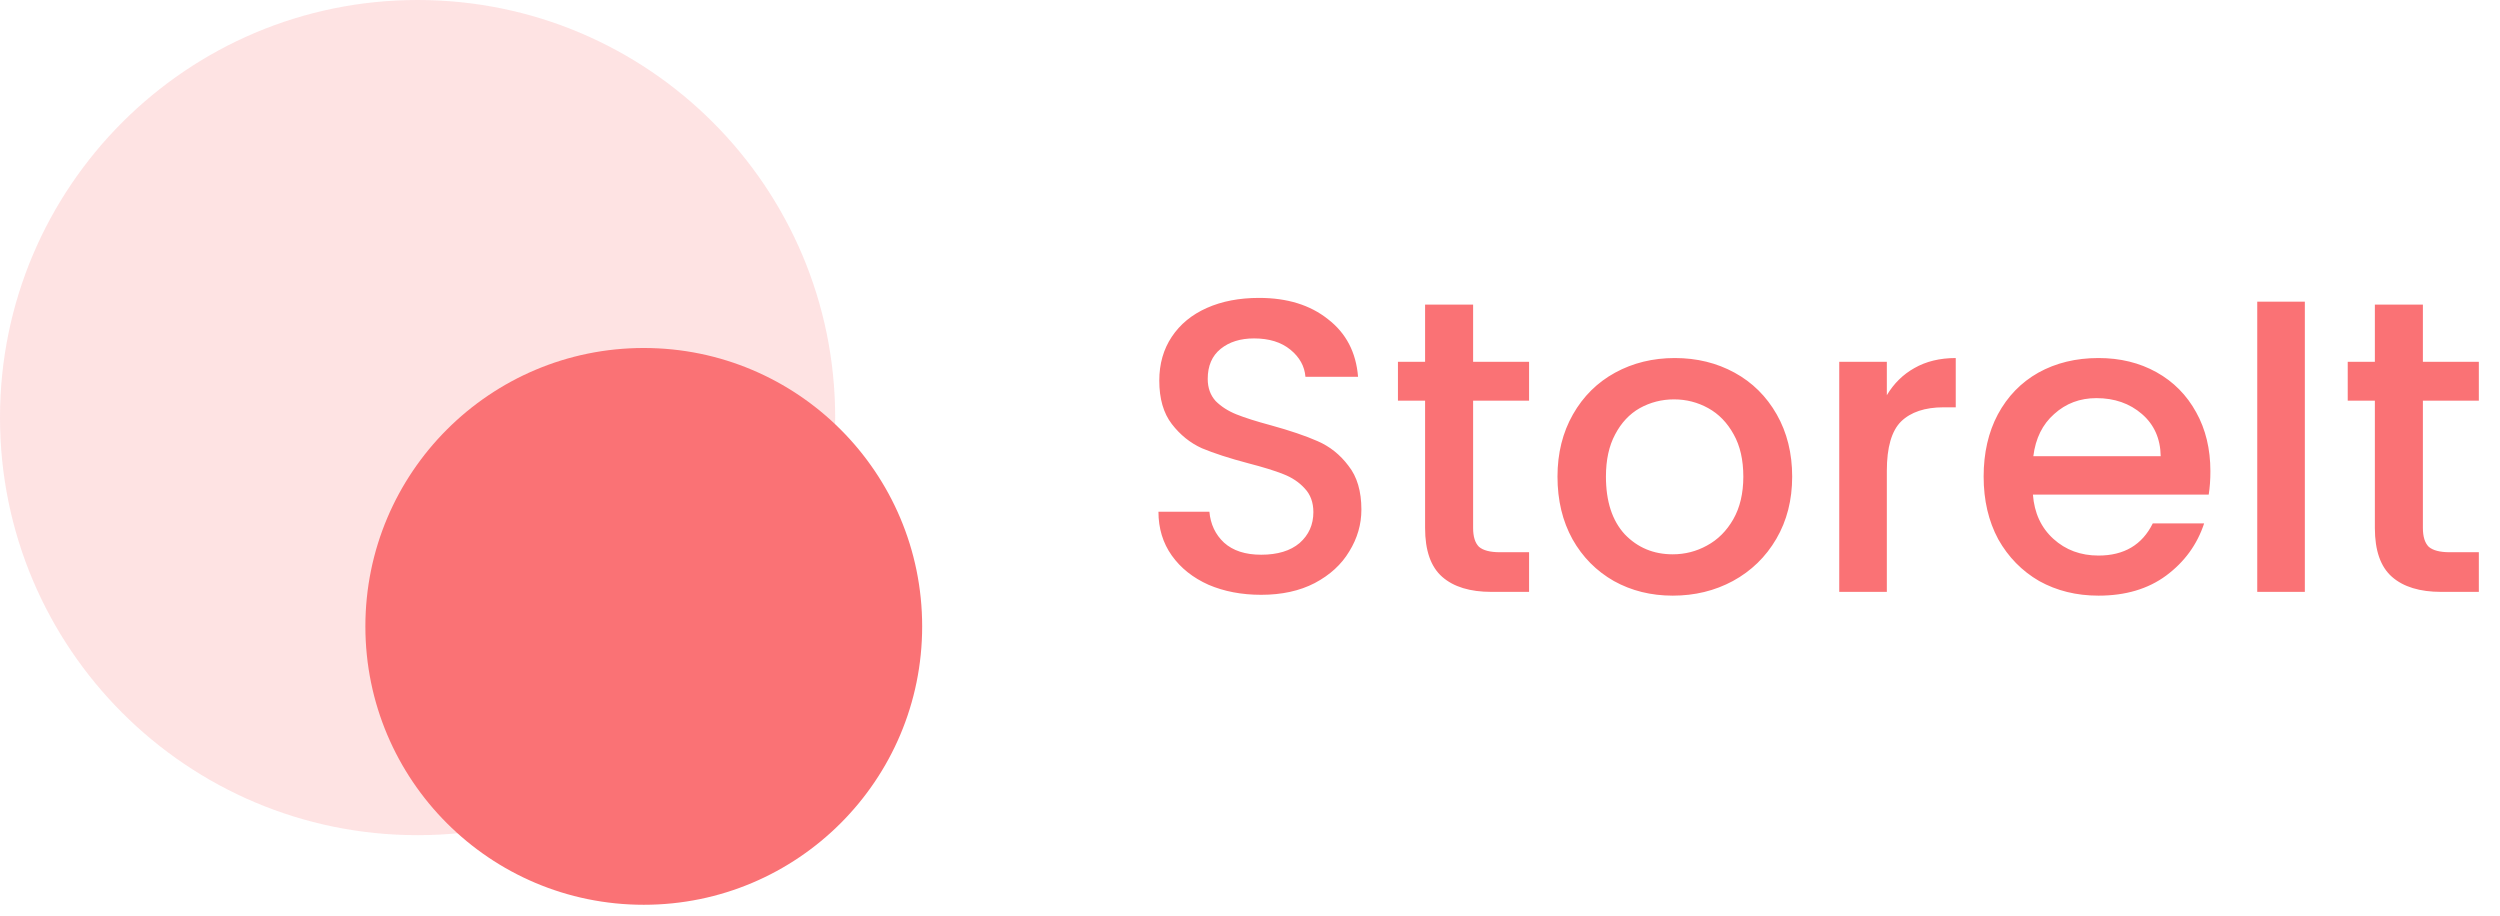
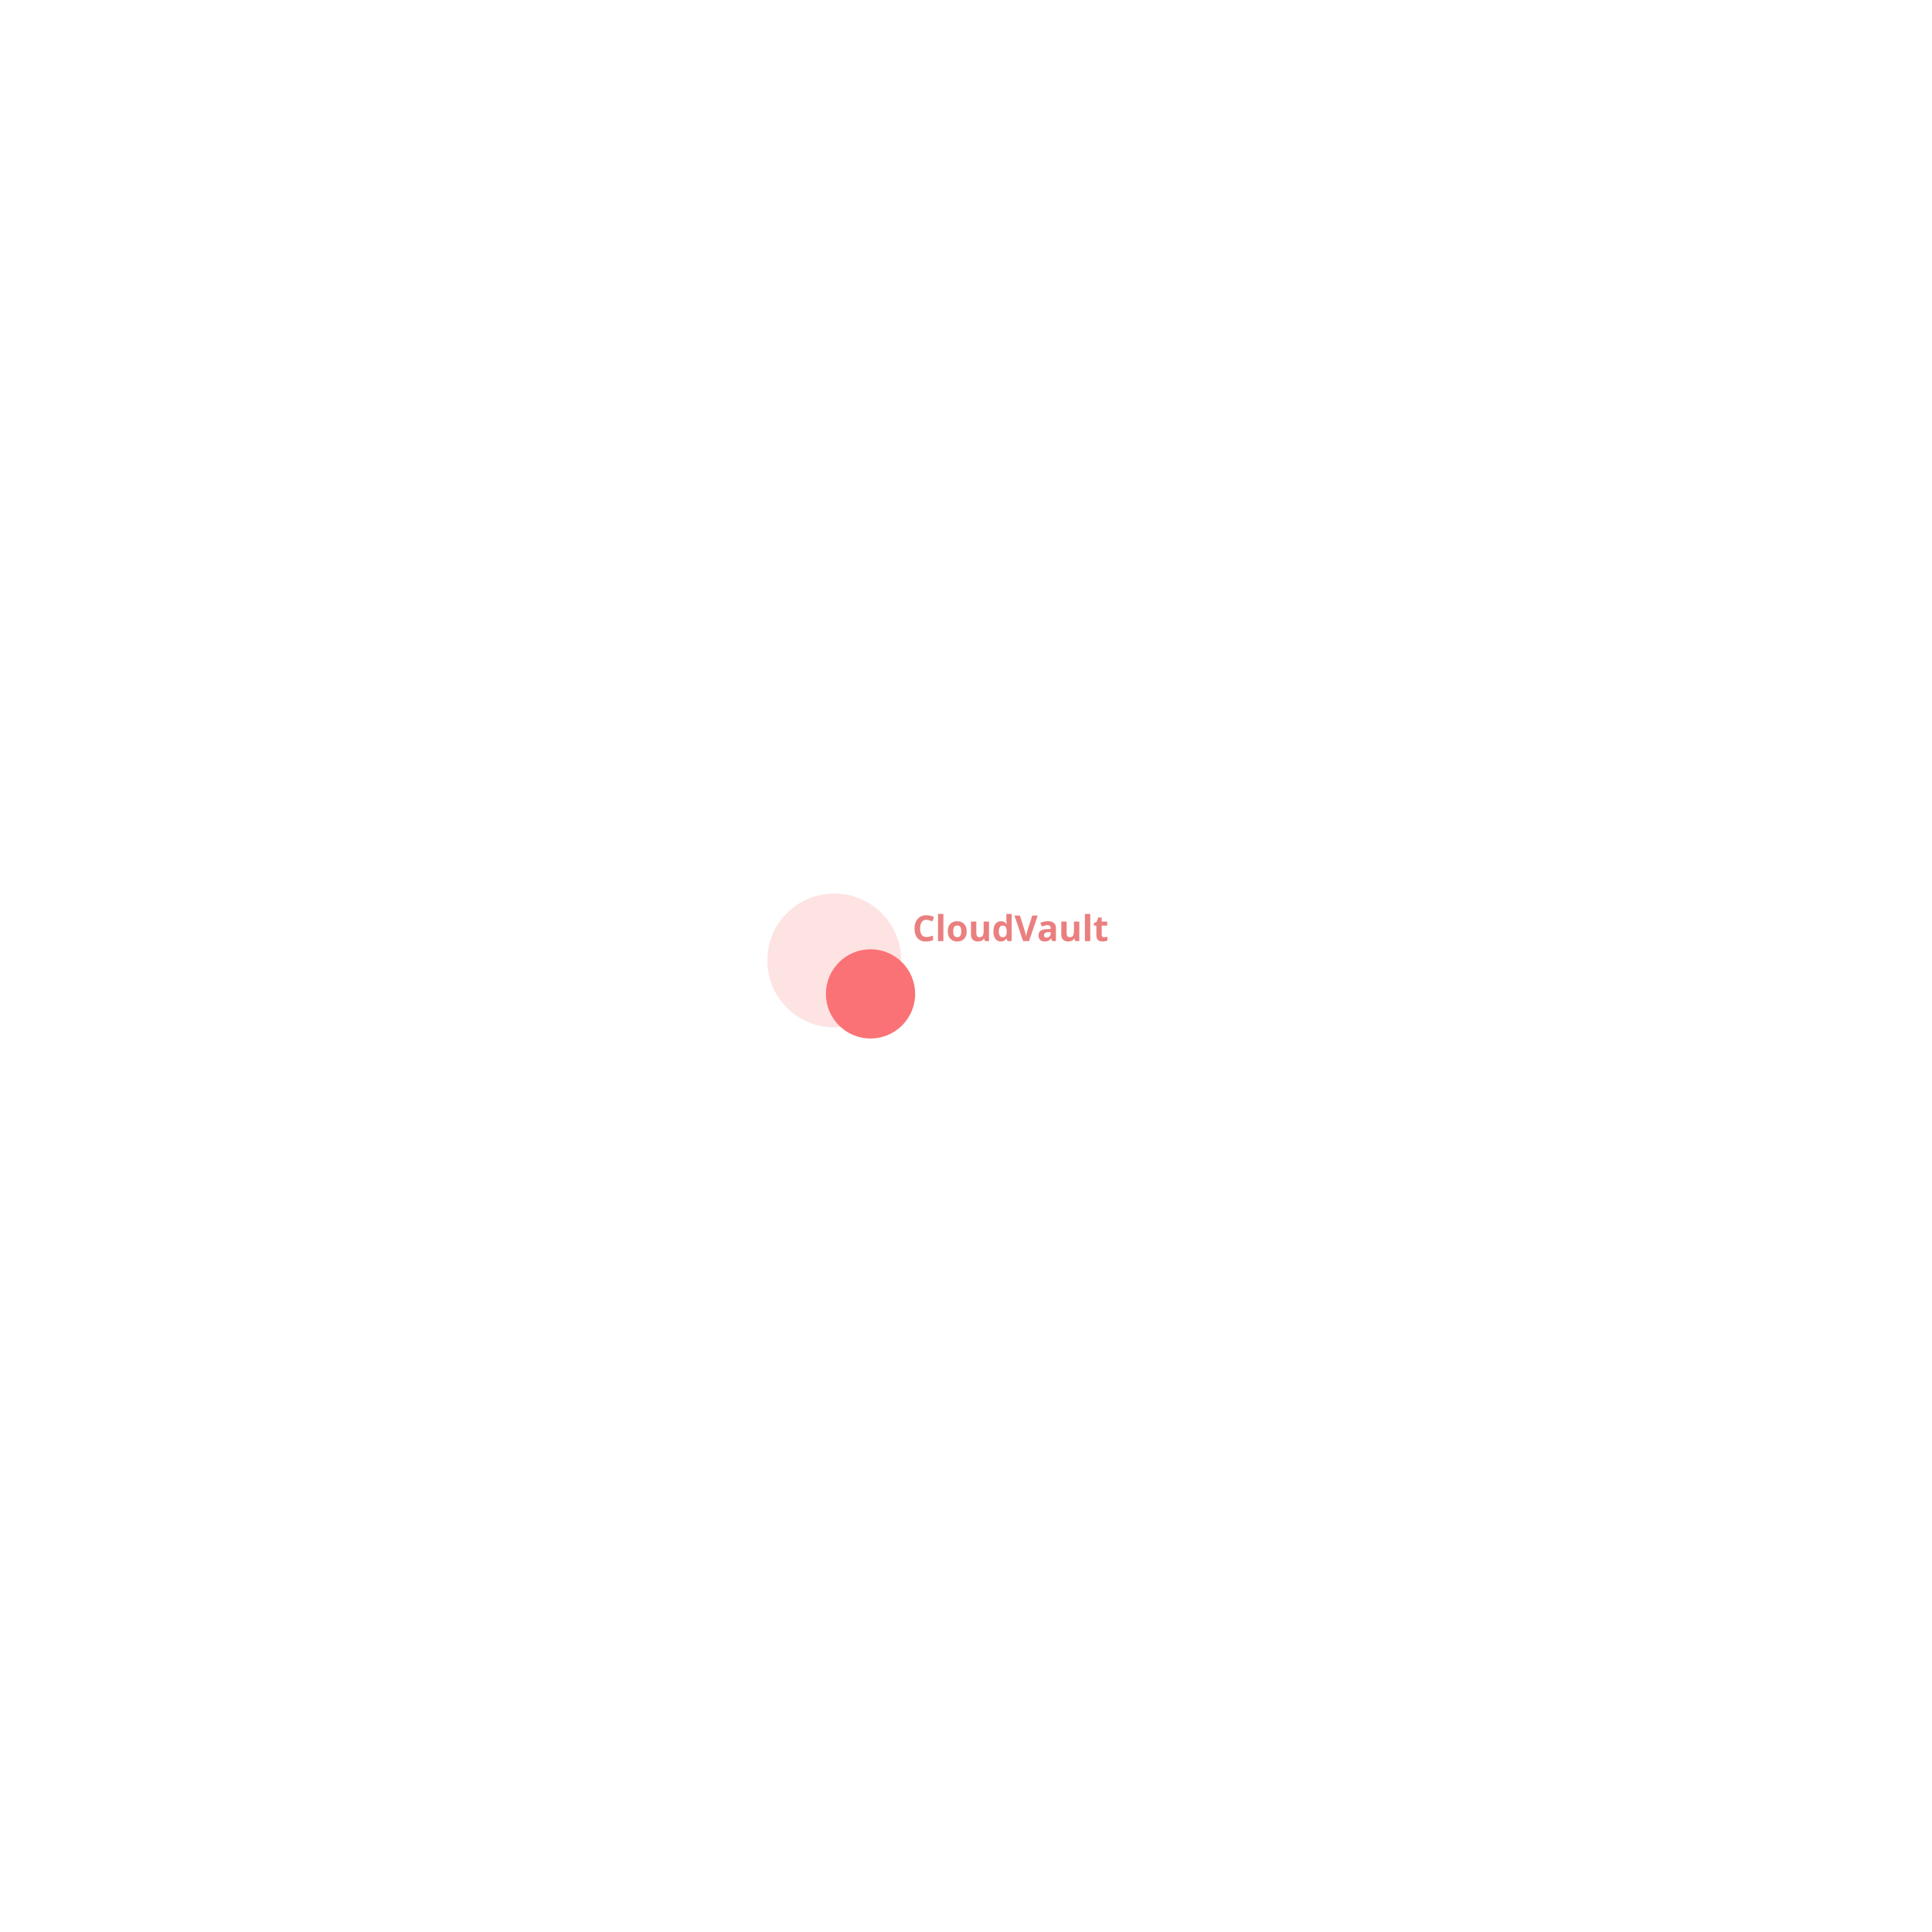
- <svg xmlns="http://www.w3.org/2000/svg" width="224" height="82" viewBox="0 0 224 82" fill="none">
-   <rect opacity="0.2" width="74.832" height="74.832" rx="37.416" fill="#FA7275" />
-   <rect x="32.738" y="31.18" width="49.888" height="49.888" rx="24.944" fill="#FA7275" />
-   <path d="M113.001 53.295C111.255 53.295 109.684 52.996 108.287 52.397C106.89 51.773 105.793 50.901 104.994 49.778C104.196 48.656 103.797 47.346 103.797 45.849H108.362C108.462 46.972 108.898 47.895 109.671 48.618C110.47 49.342 111.58 49.703 113.001 49.703C114.473 49.703 115.621 49.354 116.444 48.656C117.267 47.932 117.678 47.009 117.678 45.887C117.678 45.014 117.417 44.303 116.893 43.754C116.394 43.205 115.758 42.781 114.985 42.482C114.236 42.182 113.189 41.858 111.842 41.509C110.145 41.06 108.761 40.611 107.688 40.162C106.641 39.688 105.743 38.965 104.994 37.992C104.246 37.019 103.872 35.722 103.872 34.101C103.872 32.604 104.246 31.294 104.994 30.172C105.743 29.049 106.79 28.189 108.137 27.59C109.484 26.992 111.043 26.692 112.814 26.692C115.334 26.692 117.392 27.328 118.988 28.601C120.609 29.848 121.507 31.569 121.682 33.764H116.968C116.893 32.816 116.444 32.005 115.621 31.332C114.797 30.658 113.712 30.322 112.365 30.322C111.143 30.322 110.145 30.633 109.372 31.257C108.599 31.881 108.212 32.779 108.212 33.951C108.212 34.749 108.449 35.41 108.923 35.934C109.422 36.433 110.046 36.832 110.794 37.131C111.542 37.431 112.565 37.755 113.862 38.104C115.583 38.578 116.98 39.052 118.053 39.526C119.15 40 120.073 40.736 120.821 41.733C121.595 42.706 121.981 44.016 121.981 45.662C121.981 46.984 121.62 48.231 120.896 49.404C120.198 50.576 119.163 51.524 117.791 52.248C116.444 52.946 114.847 53.295 113.001 53.295ZM131.991 35.897V47.309C131.991 48.082 132.165 48.643 132.515 48.992C132.889 49.316 133.512 49.479 134.385 49.479H137.005V53.033H133.637C131.716 53.033 130.245 52.584 129.222 51.686C128.199 50.788 127.688 49.329 127.688 47.309V35.897H125.256V32.417H127.688V27.291H131.991V32.417H137.005V35.897H131.991ZM149.878 53.37C147.933 53.37 146.174 52.933 144.603 52.06C143.031 51.162 141.796 49.915 140.898 48.319C140 46.697 139.551 44.827 139.551 42.706C139.551 40.611 140.013 38.753 140.936 37.131C141.859 35.51 143.118 34.263 144.715 33.39C146.311 32.517 148.095 32.08 150.065 32.08C152.036 32.08 153.819 32.517 155.416 33.39C157.012 34.263 158.272 35.51 159.195 37.131C160.118 38.753 160.579 40.611 160.579 42.706C160.579 44.802 160.105 46.66 159.158 48.281C158.21 49.903 156.913 51.162 155.266 52.06C153.645 52.933 151.849 53.37 149.878 53.37ZM149.878 49.666C150.976 49.666 151.999 49.404 152.946 48.88C153.919 48.356 154.705 47.57 155.304 46.523C155.902 45.475 156.202 44.203 156.202 42.706C156.202 41.21 155.915 39.95 155.341 38.927C154.767 37.88 154.007 37.094 153.059 36.57C152.111 36.046 151.088 35.784 149.991 35.784C148.893 35.784 147.87 36.046 146.922 36.57C145.999 37.094 145.264 37.88 144.715 38.927C144.166 39.95 143.892 41.21 143.892 42.706C143.892 44.926 144.453 46.648 145.575 47.87C146.723 49.067 148.157 49.666 149.878 49.666ZM169.061 35.41C169.685 34.362 170.508 33.552 171.531 32.978C172.578 32.38 173.813 32.08 175.235 32.08V36.495H174.15C172.479 36.495 171.207 36.919 170.334 37.767C169.485 38.615 169.061 40.087 169.061 42.182V53.033H164.796V32.417H169.061V35.41ZM198.051 42.22C198.051 42.993 198.001 43.692 197.901 44.315H182.149C182.274 45.962 182.885 47.284 183.983 48.281C185.08 49.279 186.427 49.778 188.023 49.778C190.318 49.778 191.94 48.818 192.888 46.897H197.49C196.866 48.793 195.731 50.352 194.085 51.574C192.464 52.771 190.443 53.37 188.023 53.37C186.053 53.37 184.282 52.933 182.71 52.06C181.164 51.162 179.942 49.915 179.044 48.319C178.171 46.697 177.734 44.827 177.734 42.706C177.734 40.586 178.158 38.728 179.006 37.131C179.879 35.51 181.089 34.263 182.636 33.39C184.207 32.517 186.003 32.08 188.023 32.08C189.969 32.08 191.703 32.504 193.224 33.352C194.746 34.2 195.931 35.398 196.779 36.944C197.627 38.466 198.051 40.224 198.051 42.22ZM193.598 40.873C193.574 39.301 193.012 38.042 191.915 37.094C190.817 36.146 189.458 35.672 187.836 35.672C186.365 35.672 185.105 36.146 184.057 37.094C183.01 38.017 182.386 39.276 182.187 40.873H193.598ZM206.514 27.029V53.033H202.249V27.029H206.514ZM217.091 35.897V47.309C217.091 48.082 217.265 48.643 217.614 48.992C217.989 49.316 218.612 49.479 219.485 49.479H222.104V53.033H218.737C216.816 53.033 215.344 52.584 214.322 51.686C213.299 50.788 212.788 49.329 212.788 47.309V35.897H210.356V32.417H212.788V27.291H217.091V32.417H222.104V35.897H217.091Z" fill="#FA7275" />
+ <svg xmlns="http://www.w3.org/2000/svg" version="1.1" width="1080" height="1080" viewBox="0 0 1080 1080" xml:space="preserve">
+   <defs>
+ </defs>
+   <g transform="matrix(1 0 0 1 540 540)" id="2cd9b8d8-8f8a-4542-8afd-ea0b34c10e7b">
+     <rect style="stroke: none; stroke-width: 1; stroke-dasharray: none; stroke-linecap: butt; stroke-dashoffset: 0; stroke-linejoin: miter; stroke-miterlimit: 4; fill: rgb(255,255,255); fill-rule: nonzero; opacity: 1; visibility: hidden;" vector-effect="non-scaling-stroke" x="-540" y="-540" rx="0" ry="0" width="1080" height="1080" />
+   </g>
+   <g transform="matrix(1 0 0 1 540 540)" id="885035a2-f698-408f-9b14-1593ffdf8e91">
+ </g>
+   <g transform="matrix(1 0 0 1 466.36 536.88)">
+     <rect style="stroke: none; stroke-width: 1; stroke-dasharray: none; stroke-linecap: butt; stroke-dashoffset: 0; stroke-linejoin: miter; stroke-miterlimit: 4; fill: rgb(250,114,117); fill-rule: nonzero; opacity: 0.2;" vector-effect="non-scaling-stroke" x="-37.416" y="-37.416" rx="37.416" ry="37.416" width="74.832" height="74.832" />
+   </g>
+   <g transform="matrix(1 0 0 1 486.63 555.59)">
+     <rect style="stroke: none; stroke-width: 1; stroke-dasharray: none; stroke-linecap: butt; stroke-dashoffset: 0; stroke-linejoin: miter; stroke-miterlimit: 4; fill: rgb(250,114,117); fill-rule: nonzero; opacity: 1;" vector-effect="non-scaling-stroke" x="-24.944" y="-24.944" rx="24.944" ry="24.944" width="49.888" height="49.888" />
+   </g>
+   <g transform="matrix(1 0 0 1 556.67 519.82)" style="" id="f3ac6e36-8ac4-4fac-86c4-ce33c5071c3b">
+     <text xml:space="preserve" font-family="Alegreya" font-size="20" font-style="normal" font-weight="700" style="stroke: none; stroke-width: 1; stroke-dasharray: none; stroke-linecap: butt; stroke-dashoffset: 0; stroke-linejoin: miter; stroke-miterlimit: 4; fill: rgb(234,127,127); fill-rule: nonzero; opacity: 1; white-space: pre;">
+       <tspan x="-46.6" y="6.28">CloudVault</tspan>
+     </text>
+   </g>
</svg>
